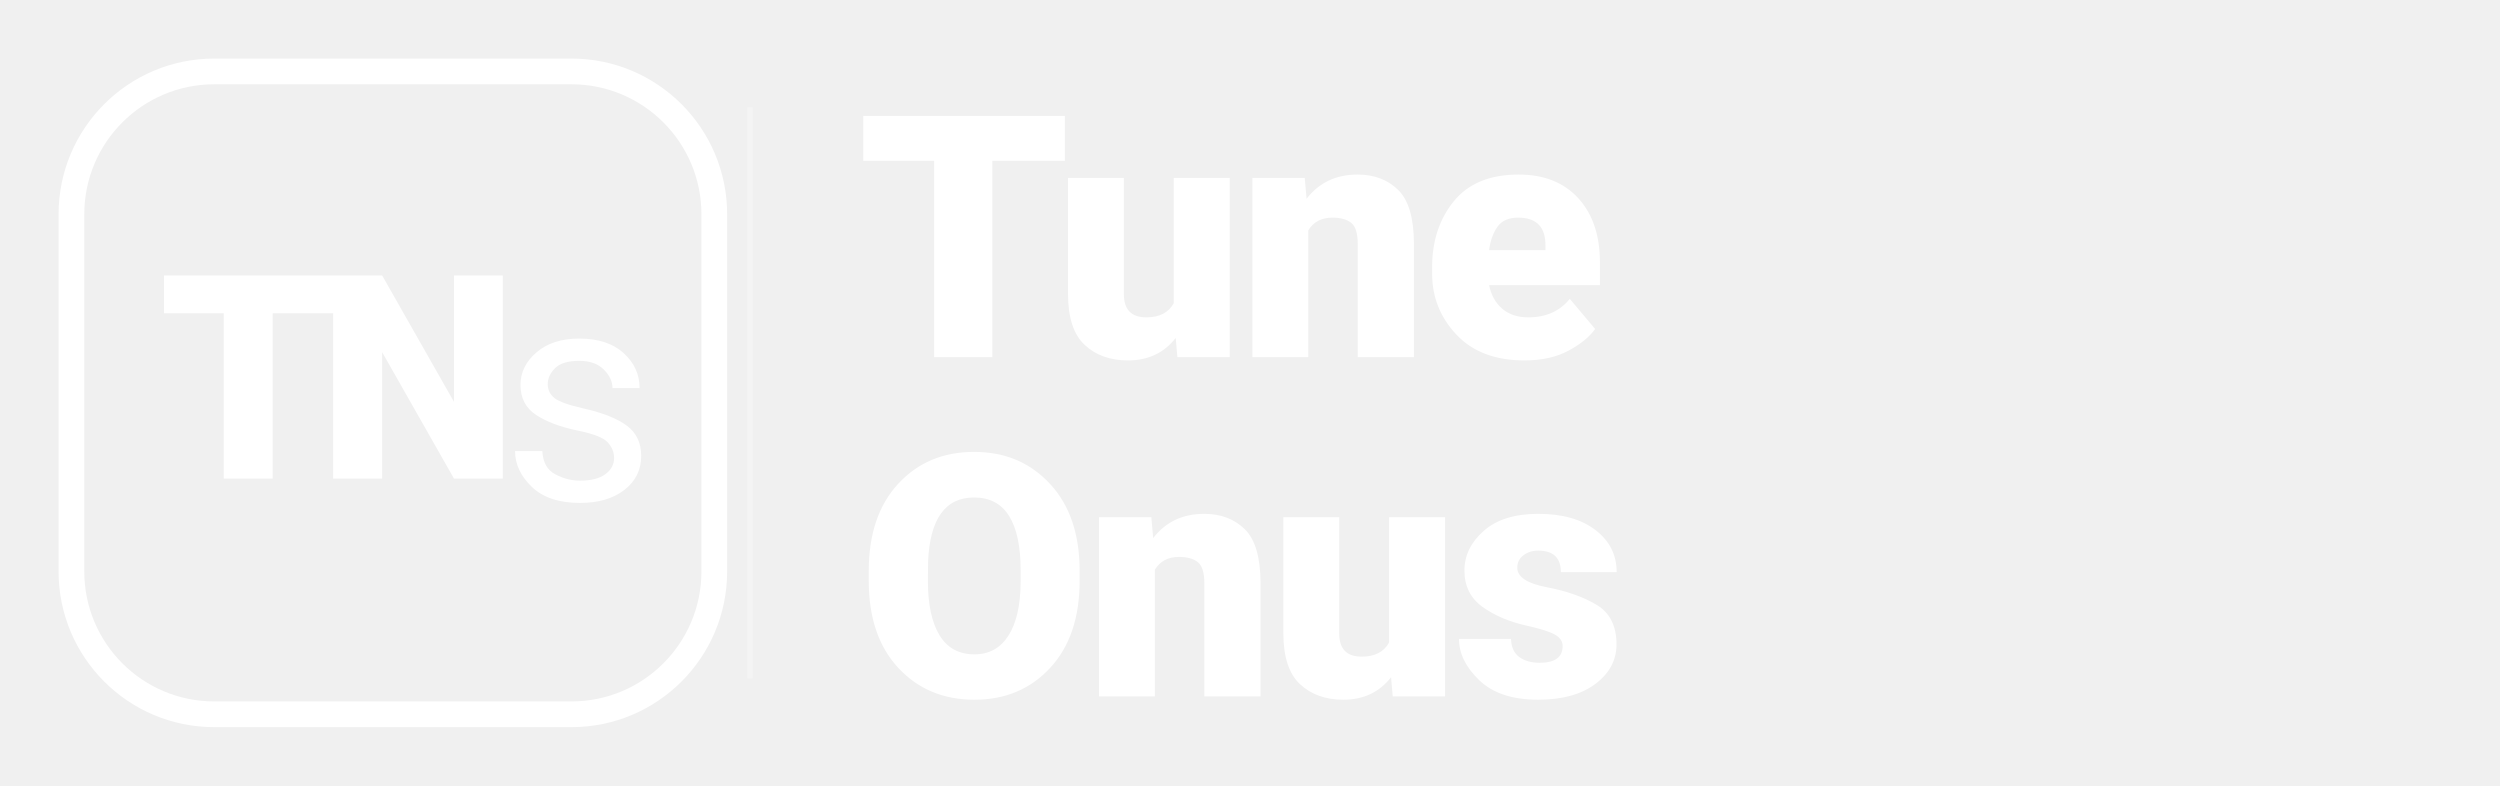
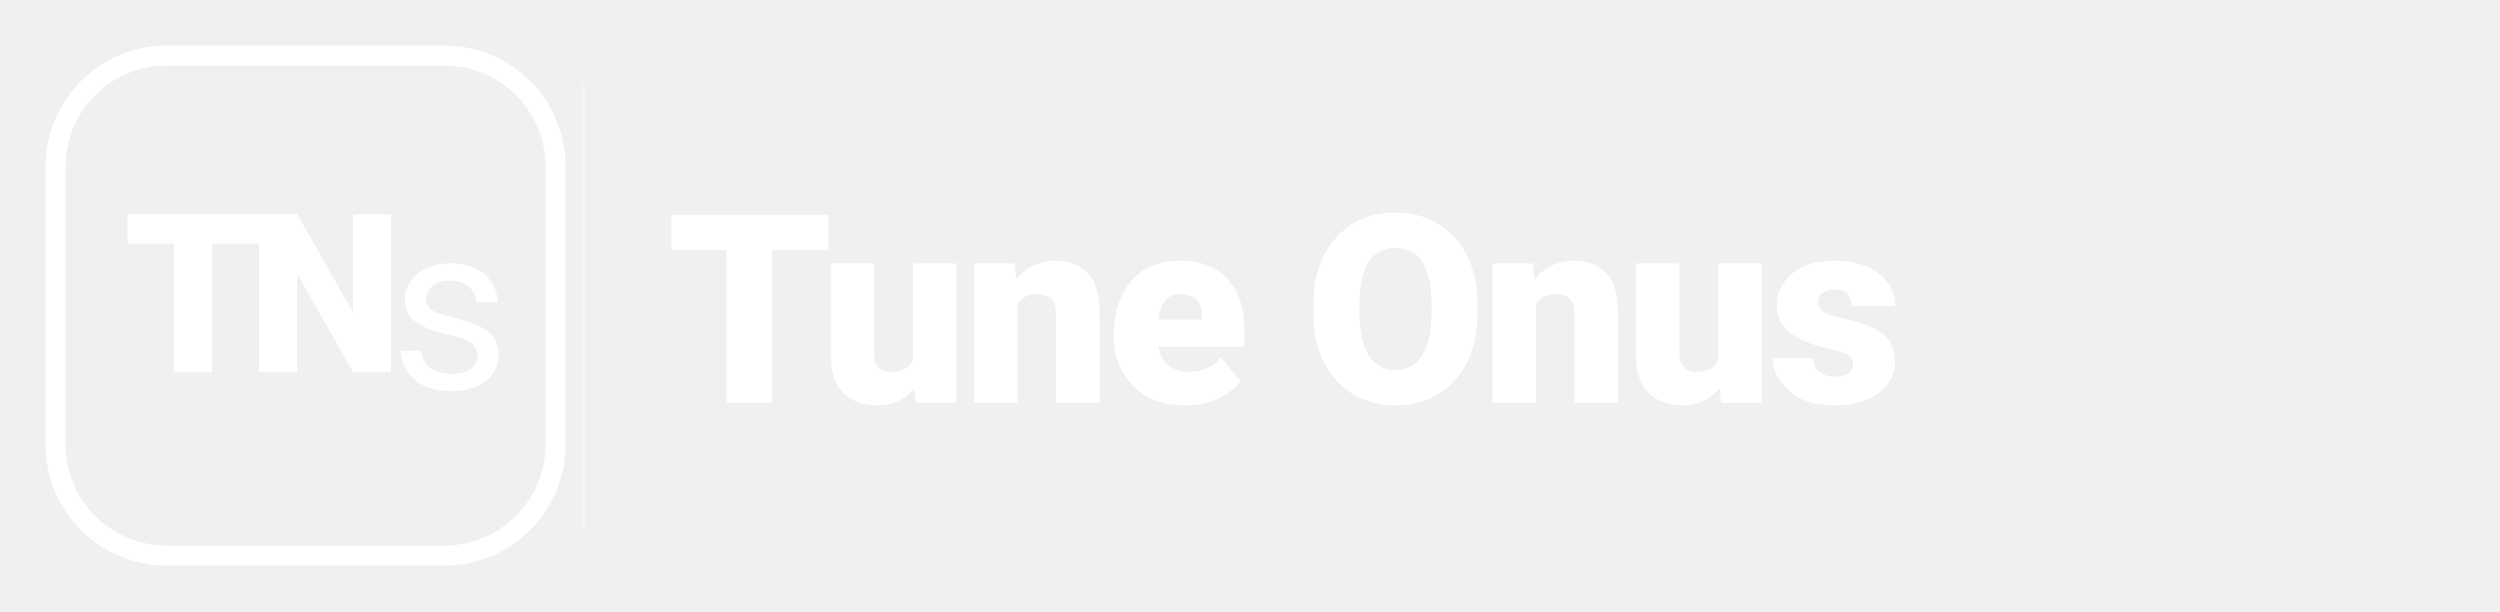
- <svg xmlns="http://www.w3.org/2000/svg" viewBox="0 0 700 220">
+ <svg xmlns="http://www.w3.org/2000/svg" viewBox="0 0 900 220">
  <g transform="translate(10, 10) scale(0.4)">
    <rect x="25" y="25" width="450" height="450" rx="100" fill="none" stroke="#FFFFFF" stroke-width="18" />
    <g transform="translate(250, 310)" text-anchor="middle">
      <text x="-38" y="0" font-family="-apple-system, BlinkMacSystemFont, 'Segoe UI', Roboto, Helvetica, Arial, sans-serif" font-weight="900" font-size="200" fill="#FFFFFF" letter-spacing="-15">TN</text>
      <text x="130" y="15" font-family="-apple-system, BlinkMacSystemFont, 'Segoe UI', Roboto, Helvetica, Arial, sans-serif" font-weight="400" font-size="210" fill="#FFFFFF">s</text>
    </g>
  </g>
  <line x1="210" y1="30" x2="210" y2="190" stroke="rgba(255,255,255,0.25)" stroke-width="1.5" />
  <g font-family="-apple-system, BlinkMacSystemFont, 'Segoe UI', Roboto, Helvetica, Arial, sans-serif" font-weight="800" fill="#FFFFFF">
-     <text x="240" y="100" font-size="95" letter-spacing="-2">Tune</text>
-     <text x="240" y="195" font-size="95" letter-spacing="-2">Onus</text>
+     <text x="240" y="145" font-size="95" letter-spacing="-2">Tune Onus</text>
  </g>
</svg>
